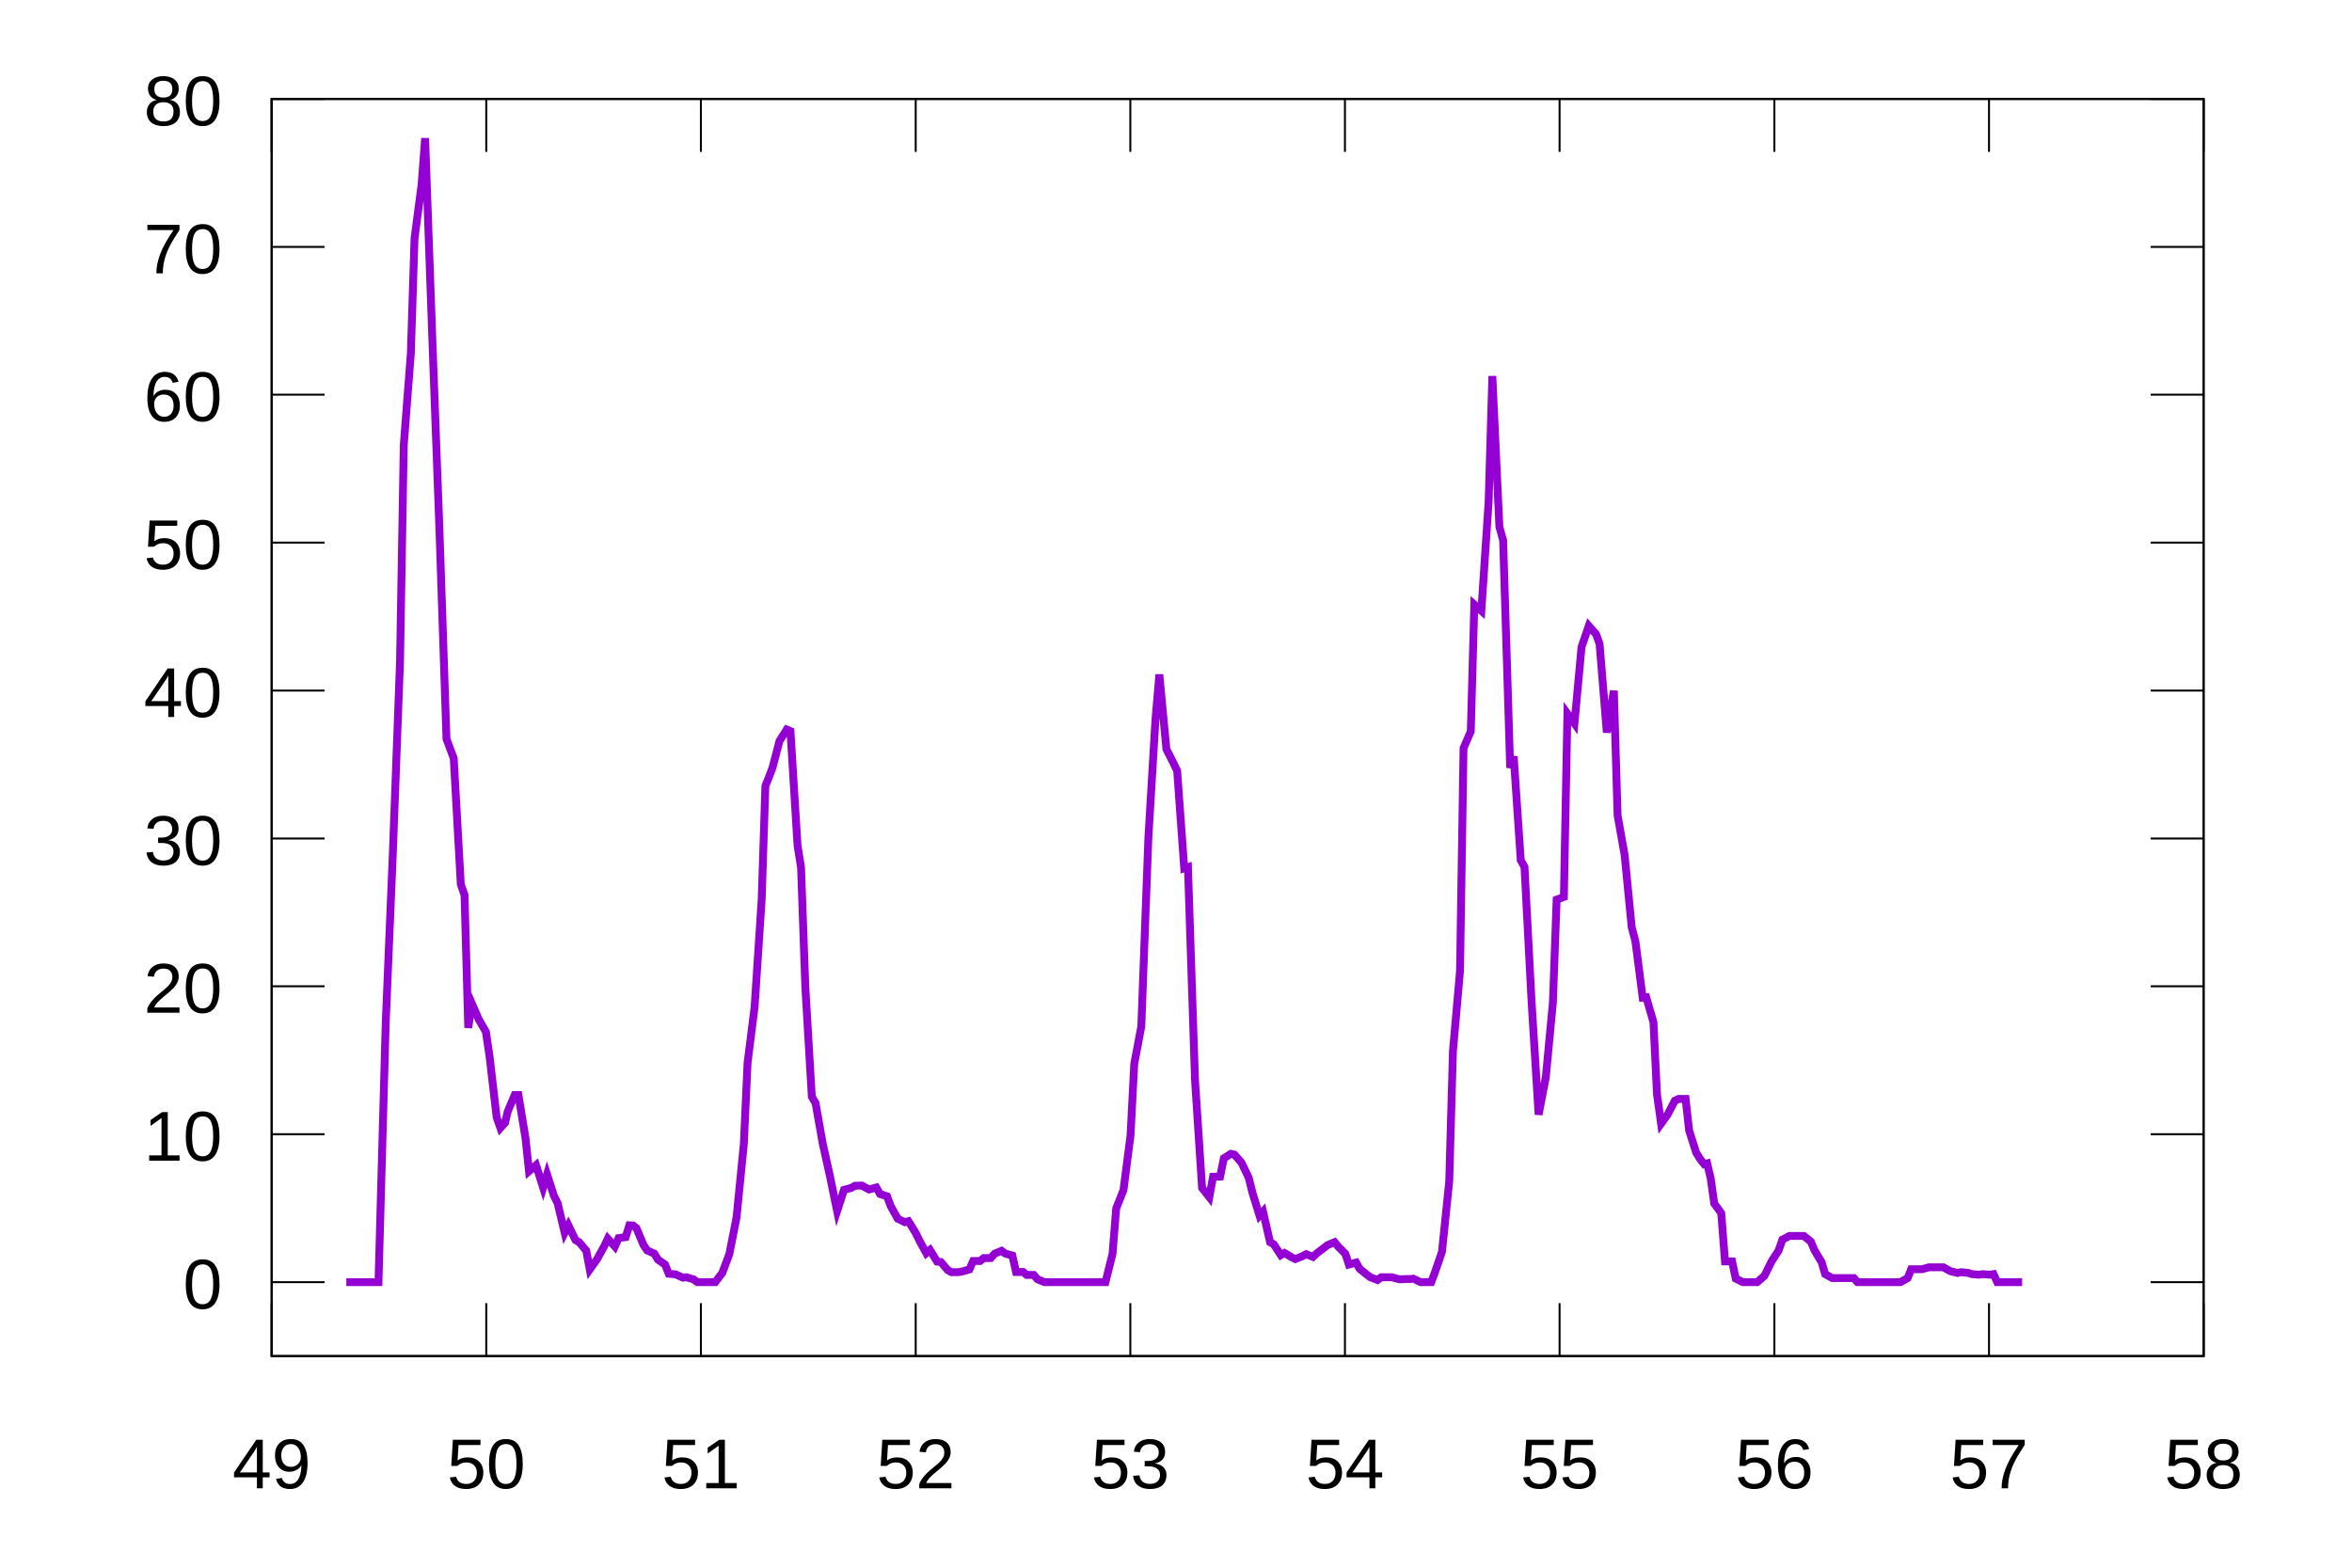
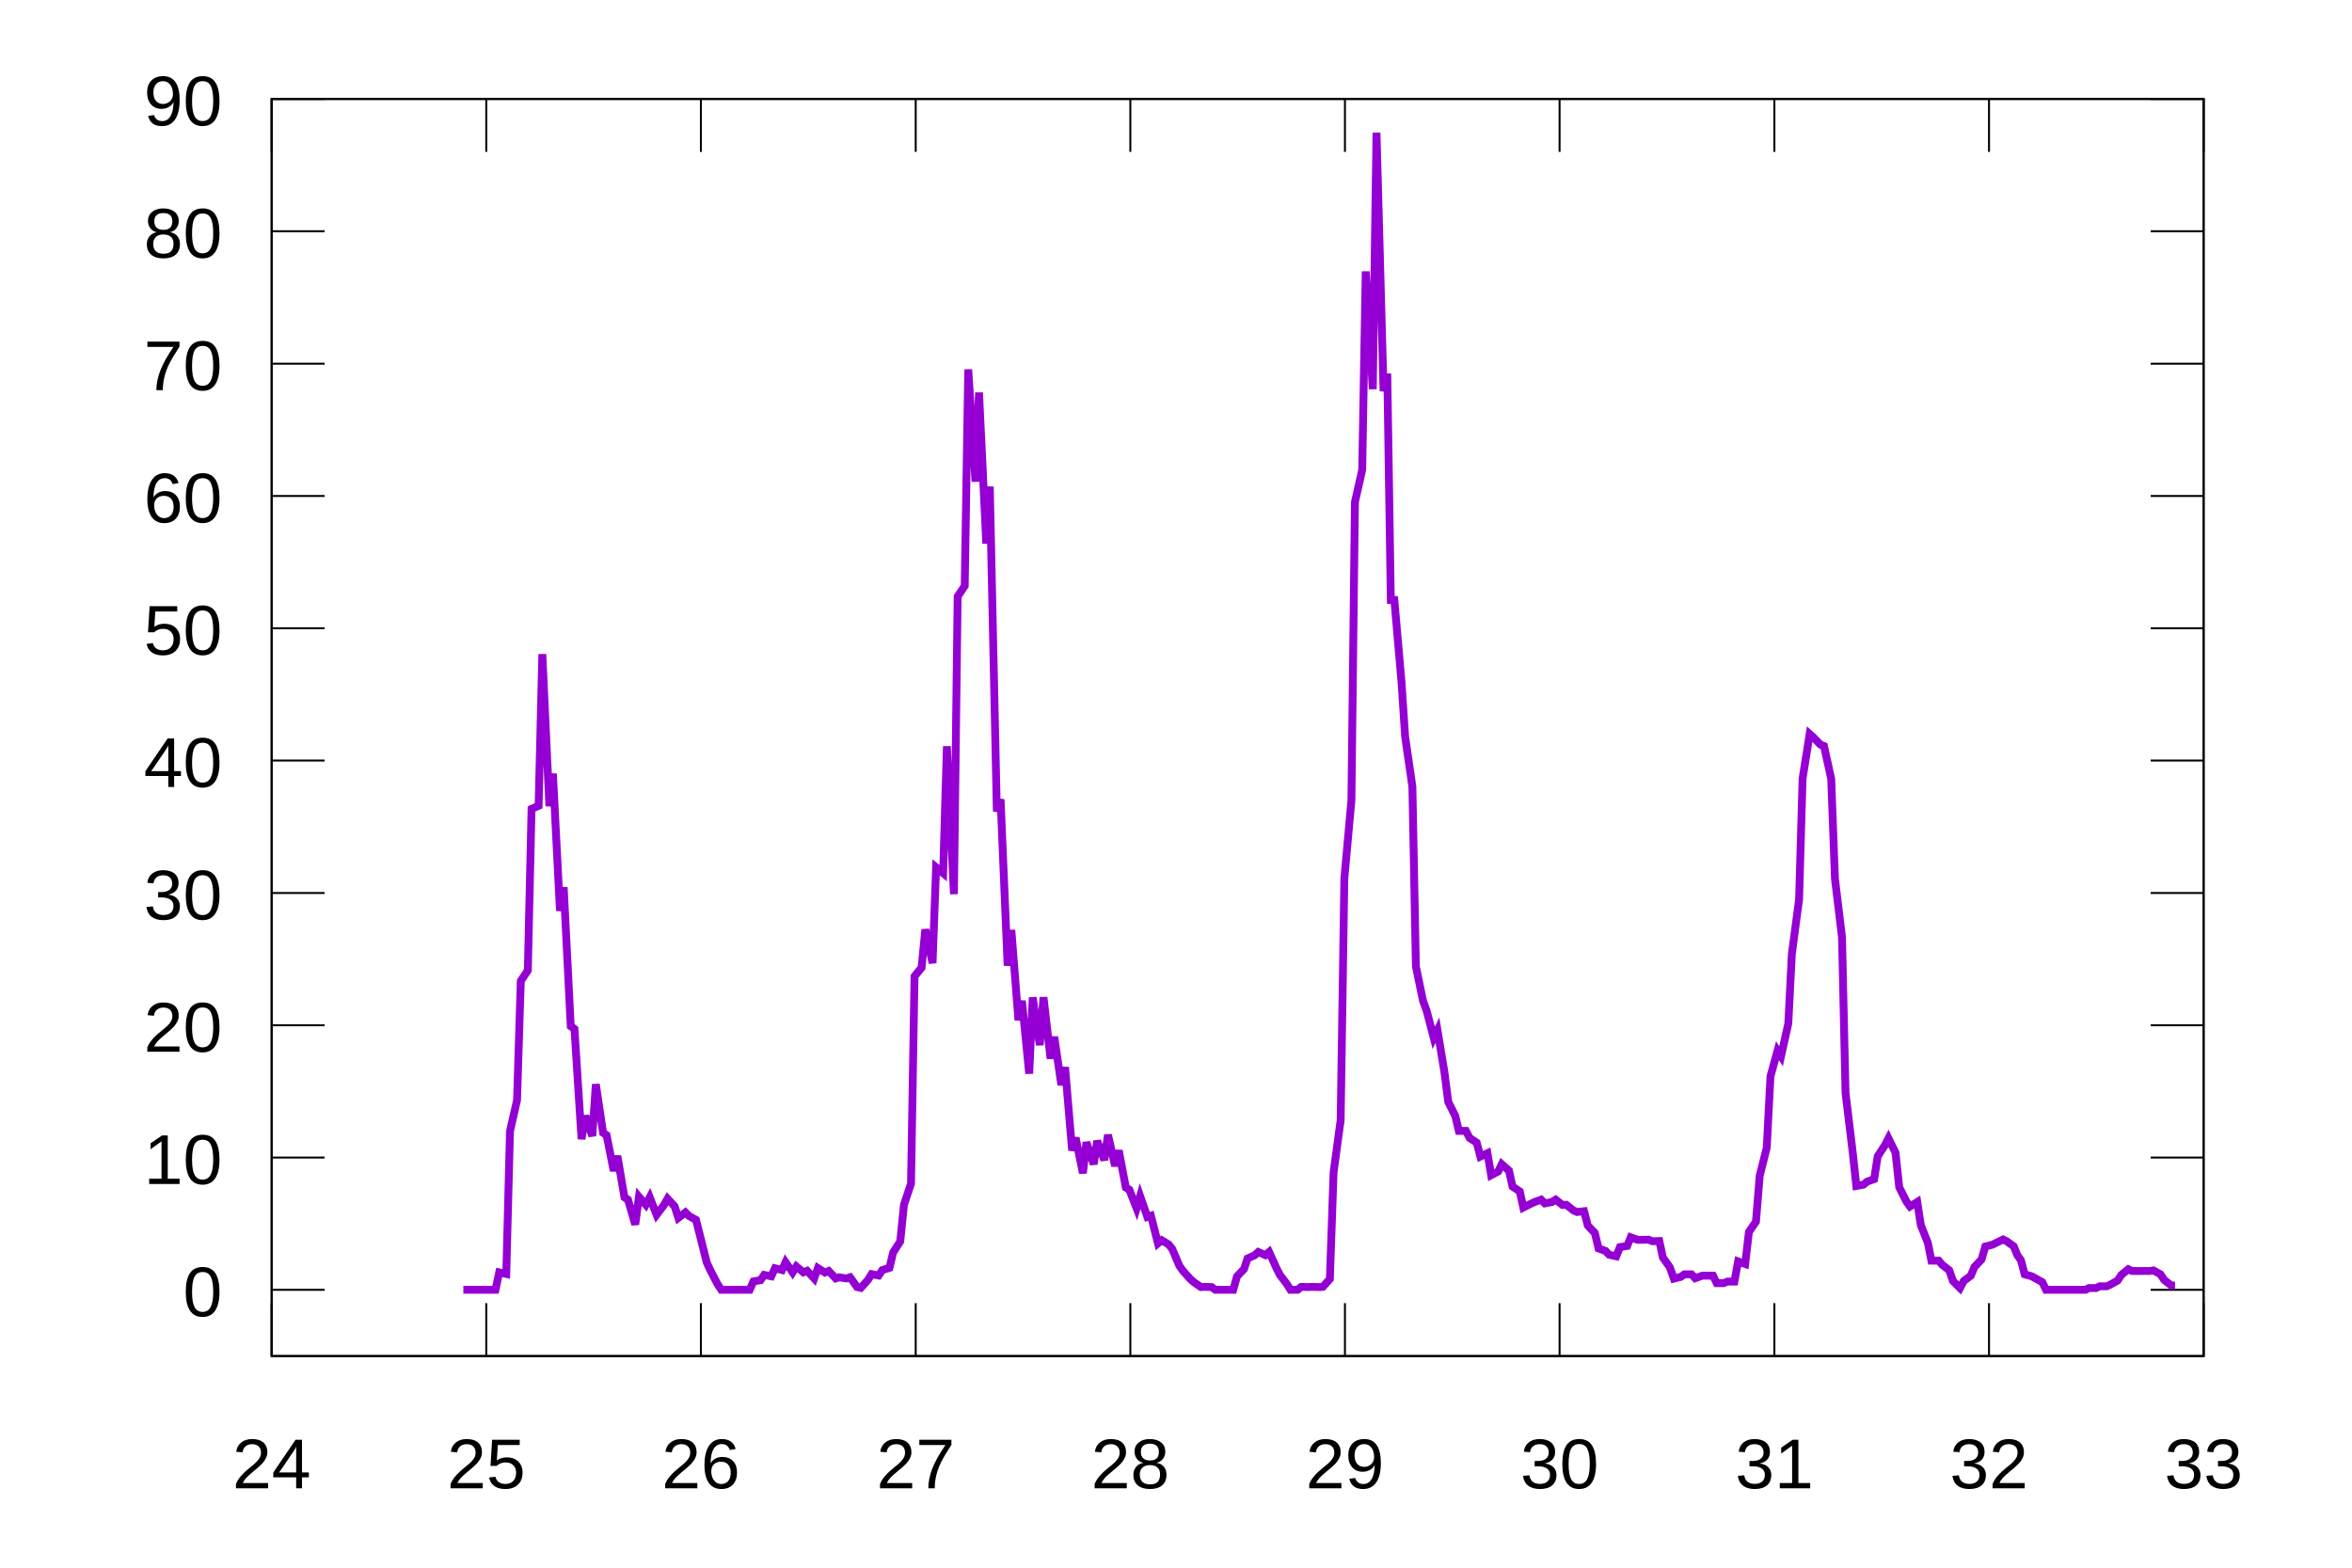
<svg xmlns="http://www.w3.org/2000/svg" xmlns:xlink="http://www.w3.org/1999/xlink" width="1200" height="800" viewBox="0 0 1200 800">
  <g id="gnuplot_canvas">
    <rect x="0" y="0" width="1200" height="800" fill="none" />
    <defs>
      <circle id="gpDot" r="0.5" stroke-width="0.5" />
      <path id="gpPt0" stroke-width="0.074" stroke="currentColor" d="M-1,0 h2 M0,-1 v2" />
      <path id="gpPt1" stroke-width="0.074" stroke="currentColor" d="M-1,-1 L1,1 M1,-1 L-1,1" />
      <path id="gpPt2" stroke-width="0.074" stroke="currentColor" d="M-1,0 L1,0 M0,-1 L0,1 M-1,-1 L1,1 M-1,1 L1,-1" />
      <rect id="gpPt3" stroke-width="0.074" stroke="currentColor" x="-1" y="-1" width="2" height="2" />
      <rect id="gpPt4" stroke-width="0.074" stroke="currentColor" fill="currentColor" x="-1" y="-1" width="2" height="2" />
      <circle id="gpPt5" stroke-width="0.074" stroke="currentColor" cx="0" cy="0" r="1" />
      <use xlink:href="#gpPt5" id="gpPt6" fill="currentColor" stroke="none" />
      <path id="gpPt7" stroke-width="0.074" stroke="currentColor" d="M0,-1.33 L-1.33,0.67 L1.33,0.67 z" />
      <use xlink:href="#gpPt7" id="gpPt8" fill="currentColor" stroke="none" />
      <use xlink:href="#gpPt7" id="gpPt9" stroke="currentColor" transform="rotate(180)" />
      <use xlink:href="#gpPt9" id="gpPt10" fill="currentColor" stroke="none" />
      <use xlink:href="#gpPt3" id="gpPt11" stroke="currentColor" transform="rotate(45)" />
      <use xlink:href="#gpPt11" id="gpPt12" fill="currentColor" stroke="none" />
      <path id="gpPt13" stroke-width="0.074" stroke="currentColor" d="M0,1.330 L1.265,0.411 L0.782,-1.067 L-0.782,-1.076 L-1.265,0.411 z" />
      <use xlink:href="#gpPt13" id="gpPt14" fill="currentColor" stroke="none" />
      <filter id="textbox" filterUnits="objectBoundingBox" x="0" y="0" height="1" width="1">
        <feFlood flood-color="white" flood-opacity="1" result="bgnd" />
        <feComposite in="SourceGraphic" in2="bgnd" operator="atop" />
      </filter>
      <filter id="greybox" filterUnits="objectBoundingBox" x="0" y="0" height="1" width="1">
        <feFlood flood-color="lightgrey" flood-opacity="1" result="grey" />
        <feComposite in="SourceGraphic" in2="grey" operator="atop" />
      </filter>
    </defs>
    <g fill="none" color="white" stroke="currentColor" stroke-width="1.00" stroke-linecap="butt" stroke-linejoin="miter">
</g>
    <g fill="none" color="black" stroke="currentColor" stroke-width="1.00" stroke-linecap="butt" stroke-linejoin="miter">
-       <path stroke="black" d="M138.6,654.3 L165.6,654.3 M1124.3,654.3 L1097.3,654.3  " />
-       <g transform="translate(113.4,667.8)" stroke="none" fill="black" font-family="Arial" font-size="36.00" text-anchor="end">
+       <path stroke="black" d="M138.6,658.2 L165.6,658.2 M1124.3,658.2 L1097.3,658.2  " />
+       <g transform="translate(113.4,671.7)" stroke="none" fill="black" font-family="Arial" font-size="36.00" text-anchor="end">
        <text>
          <tspan font-family="Arial"> 0</tspan>
        </text>
      </g>
    </g>
    <g fill="none" color="black" stroke="currentColor" stroke-width="1.00" stroke-linecap="butt" stroke-linejoin="miter">
-       <path stroke="black" d="M138.6,578.8 L165.6,578.8 M1124.3,578.8 L1097.3,578.8  " />
-       <g transform="translate(113.4,592.3)" stroke="none" fill="black" font-family="Arial" font-size="36.00" text-anchor="end">
+       <path stroke="black" d="M138.6,590.7 L165.6,590.7 M1124.3,590.7 L1097.3,590.7  " />
+       <g transform="translate(113.4,604.2)" stroke="none" fill="black" font-family="Arial" font-size="36.00" text-anchor="end">
        <text>
          <tspan font-family="Arial"> 10</tspan>
        </text>
      </g>
    </g>
    <g fill="none" color="black" stroke="currentColor" stroke-width="1.00" stroke-linecap="butt" stroke-linejoin="miter">
-       <path stroke="black" d="M138.6,503.3 L165.6,503.3 M1124.3,503.3 L1097.3,503.3  " />
-       <g transform="translate(113.4,516.8)" stroke="none" fill="black" font-family="Arial" font-size="36.00" text-anchor="end">
+       <path stroke="black" d="M138.6,523.2 L165.6,523.2 M1124.3,523.2 L1097.3,523.2  " />
+       <g transform="translate(113.4,536.7)" stroke="none" fill="black" font-family="Arial" font-size="36.00" text-anchor="end">
        <text>
          <tspan font-family="Arial"> 20</tspan>
        </text>
      </g>
    </g>
    <g fill="none" color="black" stroke="currentColor" stroke-width="1.00" stroke-linecap="butt" stroke-linejoin="miter">
-       <path stroke="black" d="M138.6,427.9 L165.6,427.9 M1124.3,427.9 L1097.3,427.9  " />
-       <g transform="translate(113.4,441.4)" stroke="none" fill="black" font-family="Arial" font-size="36.00" text-anchor="end">
+       <path stroke="black" d="M138.6,455.7 L165.6,455.7 M1124.3,455.7 L1097.3,455.7  " />
+       <g transform="translate(113.4,469.2)" stroke="none" fill="black" font-family="Arial" font-size="36.00" text-anchor="end">
        <text>
          <tspan font-family="Arial"> 30</tspan>
        </text>
      </g>
    </g>
    <g fill="none" color="black" stroke="currentColor" stroke-width="1.00" stroke-linecap="butt" stroke-linejoin="miter">
-       <path stroke="black" d="M138.6,352.4 L165.6,352.4 M1124.3,352.4 L1097.3,352.4  " />
-       <g transform="translate(113.4,365.9)" stroke="none" fill="black" font-family="Arial" font-size="36.00" text-anchor="end">
+       <path stroke="black" d="M138.6,388.1 L165.6,388.1 M1124.3,388.1 L1097.3,388.1  " />
+       <g transform="translate(113.4,401.6)" stroke="none" fill="black" font-family="Arial" font-size="36.00" text-anchor="end">
        <text>
          <tspan font-family="Arial"> 40</tspan>
        </text>
      </g>
    </g>
    <g fill="none" color="black" stroke="currentColor" stroke-width="1.00" stroke-linecap="butt" stroke-linejoin="miter">
-       <path stroke="black" d="M138.6,276.9 L165.6,276.9 M1124.3,276.9 L1097.3,276.9  " />
-       <g transform="translate(113.4,290.4)" stroke="none" fill="black" font-family="Arial" font-size="36.00" text-anchor="end">
+       <path stroke="black" d="M138.6,320.6 L165.6,320.6 M1124.3,320.6 L1097.3,320.6  " />
+       <g transform="translate(113.4,334.1)" stroke="none" fill="black" font-family="Arial" font-size="36.00" text-anchor="end">
        <text>
          <tspan font-family="Arial"> 50</tspan>
        </text>
      </g>
    </g>
    <g fill="none" color="black" stroke="currentColor" stroke-width="1.00" stroke-linecap="butt" stroke-linejoin="miter">
-       <path stroke="black" d="M138.6,201.4 L165.6,201.4 M1124.3,201.4 L1097.3,201.4  " />
-       <g transform="translate(113.4,214.9)" stroke="none" fill="black" font-family="Arial" font-size="36.00" text-anchor="end">
+       <path stroke="black" d="M138.6,253.1 L165.6,253.1 M1124.3,253.1 L1097.3,253.1  " />
+       <g transform="translate(113.4,266.6)" stroke="none" fill="black" font-family="Arial" font-size="36.00" text-anchor="end">
        <text>
          <tspan font-family="Arial"> 60</tspan>
        </text>
      </g>
    </g>
    <g fill="none" color="black" stroke="currentColor" stroke-width="1.00" stroke-linecap="butt" stroke-linejoin="miter">
-       <path stroke="black" d="M138.6,126.0 L165.6,126.0 M1124.3,126.0 L1097.3,126.0  " />
-       <g transform="translate(113.4,139.5)" stroke="none" fill="black" font-family="Arial" font-size="36.00" text-anchor="end">
+       <path stroke="black" d="M138.6,185.6 L165.6,185.6 M1124.3,185.6 L1097.3,185.6  " />
+       <g transform="translate(113.4,199.1)" stroke="none" fill="black" font-family="Arial" font-size="36.00" text-anchor="end">
        <text>
          <tspan font-family="Arial"> 70</tspan>
+         </text>
+       </g>
+     </g>
+     <g fill="none" color="black" stroke="currentColor" stroke-width="1.00" stroke-linecap="butt" stroke-linejoin="miter">
+       <path stroke="black" d="M138.6,118.0 L165.6,118.0 M1124.3,118.0 L1097.3,118.0  " />
+       <g transform="translate(113.4,131.5)" stroke="none" fill="black" font-family="Arial" font-size="36.00" text-anchor="end">
+         <text>
+           <tspan font-family="Arial"> 80</tspan>
        </text>
      </g>
    </g>
    <g fill="none" color="black" stroke="currentColor" stroke-width="1.00" stroke-linecap="butt" stroke-linejoin="miter">
      <path stroke="black" d="M138.6,50.5 L165.6,50.5 M1124.3,50.5 L1097.3,50.5  " />
      <g transform="translate(113.4,64.0)" stroke="none" fill="black" font-family="Arial" font-size="36.00" text-anchor="end">
        <text>
-           <tspan font-family="Arial"> 80</tspan>
+           <tspan font-family="Arial"> 90</tspan>
        </text>
      </g>
    </g>
    <g fill="none" color="black" stroke="currentColor" stroke-width="1.00" stroke-linecap="butt" stroke-linejoin="miter">
      <path stroke="black" d="M138.6,692.0 L138.6,665.0 M138.6,50.5 L138.6,77.5  " />
      <g transform="translate(138.6,759.5)" stroke="none" fill="black" font-family="Arial" font-size="36.00" text-anchor="middle">
        <text>
-           <tspan font-family="Arial"> 49</tspan>
+           <tspan font-family="Arial"> 24</tspan>
        </text>
      </g>
    </g>
    <g fill="none" color="black" stroke="currentColor" stroke-width="1.00" stroke-linecap="butt" stroke-linejoin="miter">
      <path stroke="black" d="M248.1,692.0 L248.1,665.0 M248.1,50.5 L248.1,77.5  " />
      <g transform="translate(248.1,759.5)" stroke="none" fill="black" font-family="Arial" font-size="36.00" text-anchor="middle">
        <text>
-           <tspan font-family="Arial"> 50</tspan>
+           <tspan font-family="Arial"> 25</tspan>
        </text>
      </g>
    </g>
    <g fill="none" color="black" stroke="currentColor" stroke-width="1.00" stroke-linecap="butt" stroke-linejoin="miter">
      <path stroke="black" d="M357.6,692.0 L357.6,665.0 M357.6,50.5 L357.6,77.5  " />
      <g transform="translate(357.6,759.5)" stroke="none" fill="black" font-family="Arial" font-size="36.00" text-anchor="middle">
        <text>
-           <tspan font-family="Arial"> 51</tspan>
+           <tspan font-family="Arial"> 26</tspan>
        </text>
      </g>
    </g>
    <g fill="none" color="black" stroke="currentColor" stroke-width="1.00" stroke-linecap="butt" stroke-linejoin="miter">
      <path stroke="black" d="M467.2,692.0 L467.2,665.0 M467.2,50.5 L467.2,77.5  " />
      <g transform="translate(467.2,759.5)" stroke="none" fill="black" font-family="Arial" font-size="36.00" text-anchor="middle">
        <text>
-           <tspan font-family="Arial"> 52</tspan>
+           <tspan font-family="Arial"> 27</tspan>
        </text>
      </g>
    </g>
    <g fill="none" color="black" stroke="currentColor" stroke-width="1.00" stroke-linecap="butt" stroke-linejoin="miter">
      <path stroke="black" d="M576.7,692.0 L576.7,665.0 M576.7,50.5 L576.7,77.5  " />
      <g transform="translate(576.7,759.5)" stroke="none" fill="black" font-family="Arial" font-size="36.00" text-anchor="middle">
        <text>
-           <tspan font-family="Arial"> 53</tspan>
+           <tspan font-family="Arial"> 28</tspan>
        </text>
      </g>
    </g>
    <g fill="none" color="black" stroke="currentColor" stroke-width="1.00" stroke-linecap="butt" stroke-linejoin="miter">
      <path stroke="black" d="M686.2,692.0 L686.2,665.0 M686.2,50.5 L686.2,77.5  " />
      <g transform="translate(686.2,759.5)" stroke="none" fill="black" font-family="Arial" font-size="36.00" text-anchor="middle">
        <text>
-           <tspan font-family="Arial"> 54</tspan>
+           <tspan font-family="Arial"> 29</tspan>
        </text>
      </g>
    </g>
    <g fill="none" color="black" stroke="currentColor" stroke-width="1.00" stroke-linecap="butt" stroke-linejoin="miter">
      <path stroke="black" d="M795.7,692.0 L795.7,665.0 M795.7,50.5 L795.7,77.5  " />
      <g transform="translate(795.7,759.5)" stroke="none" fill="black" font-family="Arial" font-size="36.00" text-anchor="middle">
        <text>
-           <tspan font-family="Arial"> 55</tspan>
+           <tspan font-family="Arial"> 30</tspan>
        </text>
      </g>
    </g>
    <g fill="none" color="black" stroke="currentColor" stroke-width="1.00" stroke-linecap="butt" stroke-linejoin="miter">
      <path stroke="black" d="M905.3,692.0 L905.3,665.0 M905.3,50.5 L905.3,77.5  " />
      <g transform="translate(905.3,759.5)" stroke="none" fill="black" font-family="Arial" font-size="36.00" text-anchor="middle">
        <text>
-           <tspan font-family="Arial"> 56</tspan>
+           <tspan font-family="Arial"> 31</tspan>
        </text>
      </g>
    </g>
    <g fill="none" color="black" stroke="currentColor" stroke-width="1.00" stroke-linecap="butt" stroke-linejoin="miter">
      <path stroke="black" d="M1014.8,692.0 L1014.8,665.0 M1014.8,50.5 L1014.8,77.5  " />
      <g transform="translate(1014.8,759.5)" stroke="none" fill="black" font-family="Arial" font-size="36.00" text-anchor="middle">
        <text>
-           <tspan font-family="Arial"> 57</tspan>
+           <tspan font-family="Arial"> 32</tspan>
        </text>
      </g>
    </g>
    <g fill="none" color="black" stroke="currentColor" stroke-width="1.00" stroke-linecap="butt" stroke-linejoin="miter">
      <path stroke="black" d="M1124.3,692.0 L1124.3,665.0 M1124.3,50.5 L1124.3,77.5  " />
      <g transform="translate(1124.3,759.5)" stroke="none" fill="black" font-family="Arial" font-size="36.00" text-anchor="middle">
        <text>
-           <tspan font-family="Arial"> 58</tspan>
+           <tspan font-family="Arial"> 33</tspan>
        </text>
      </g>
    </g>
    <g fill="none" color="black" stroke="currentColor" stroke-width="1.00" stroke-linecap="butt" stroke-linejoin="miter">
</g>
    <g fill="none" color="black" stroke="currentColor" stroke-width="1.00" stroke-linecap="butt" stroke-linejoin="miter">
      <path stroke="black" d="M138.6,50.5 L138.6,692.0 L1124.3,692.0 L1124.3,50.5 L138.6,50.5 Z  " />
    </g>
    <g fill="none" color="black" stroke="currentColor" stroke-width="1.00" stroke-linecap="butt" stroke-linejoin="miter">
</g>
    <g id="gnuplot_plot_1">
      <g fill="none" color="white" stroke="black" stroke-width="4.00" stroke-linecap="butt" stroke-linejoin="miter">
</g>
      <g fill="none" color="black" stroke="currentColor" stroke-width="4.00" stroke-linecap="butt" stroke-linejoin="miter">
-         <path stroke="rgb(148,   0, 211)" d="M176.7,654.3 L178.5,654.3 L182.1,654.3 L184.0,654.3 L187.7,654.3 L189.5,654.3 L193.1,654.3 L196.8,522.0   L200.4,436.1 L204.1,337.5 L206.0,227.2 L209.6,180.5 L211.5,121.6 L215.1,94.3 L216.9,70.5 L220.5,170.7   L224.2,270.2 L227.8,377.1 L231.5,387.0 L235.1,451.3 L237.0,456.7 L238.9,524.5 L240.7,512.0 L244.3,520.3   L247.9,526.5 L249.8,539.3 L253.4,570.2 L255.3,575.6 L257.7,572.9 L259.0,567.3 L262.6,558.8 L264.5,558.8   L268.1,580.7 L269.9,597.7 L273.5,594.6 L277.1,606.0 L279.1,599.3 L282.6,610.2 L284.5,614.0 L288.1,629.1   L290.0,625.3 L293.6,632.8 L295.5,633.9 L299.1,638.2 L300.9,647.8 L304.6,642.6 L308.2,636.1 L310.1,632.1   L313.7,636.1 L315.6,631.8 L319.2,631.3 L321.1,625.3 L323.0,625.4 L324.7,626.7 L328.3,635.3 L330.2,638.1   L333.8,639.7 L335.7,642.8 L339.3,645.3 L341.2,650.0 L344.7,650.3 L348.4,652.0 L350.3,651.8 L353.9,652.9   L355.8,654.3 L359.4,654.3 L361.2,654.3 L364.9,654.3 L368.5,649.6 L372.1,640.0 L375.8,621.2 L379.5,583.8   L381.4,542.5 L385.0,513.9 L388.6,459.2 L390.5,401.2 L394.1,391.9 L397.7,378.1 L401.4,372.3 L403.3,373.1   L406.9,431.4 L408.7,442.7 L410.9,504.1 L414.2,559.7 L416.1,562.9 L419.7,583.3 L423.4,600.0 L427.1,618.0   L430.6,607.2 L434.3,606.2 L436.2,605.1 L439.7,605.0 L443.4,607.0 L447.1,606.0 L449.0,609.3 L452.6,610.5   L454.4,615.4 L458.0,621.9 L461.7,623.7 L463.5,623.2 L467.2,629.2 L469.0,632.9 L472.6,639.5 L474.5,637.9   L478.1,643.8 L480.0,644.0 L483.6,648.2 L485.4,649.2 L489.1,649.2 L491.0,648.8 L494.6,647.8 L496.5,643.5   L500.0,643.5 L501.9,642.0 L505.5,642.0 L507.4,639.8 L511.0,638.3 L512.9,639.7 L516.5,640.7 L518.4,649.1   L522.0,649.1 L523.8,650.6 L527.4,650.6 L529.3,652.8 L532.9,654.3 L534.8,654.3 L538.4,654.3 L540.3,654.3   L543.9,654.3 L545.8,654.3 L547.6,654.3 L549.4,654.3 L553.0,654.3 L554.9,654.3 L558.5,654.3 L560.4,654.3   L564.0,654.3 L567.6,639.9 L569.5,616.6 L573.2,607.3 L576.8,579.4 L578.7,542.9 L582.3,523.8 L585.9,427.7   L589.5,367.5 L591.5,344.2 L595.1,382.3 L598.7,389.4 L600.6,393.4 L604.2,443.1 L606.1,442.5 L609.7,551.1   L613.3,606.2 L617.0,610.9 L618.9,600.5 L622.5,600.4 L624.4,591.1 L628.0,588.8 L629.8,589.2 L633.4,593.3   L637.1,601.0 L639.0,608.7 L642.6,620.3 L644.4,618.3 L648.0,633.9 L649.9,635.0 L653.5,640.5 L655.4,639.4   L659.0,641.6 L660.9,642.5 L664.4,641.1 L666.4,640.0 L669.9,641.4 L671.8,639.6 L675.5,636.8 L677.3,635.4   L680.9,633.9 L682.8,636.2 L686.4,639.8 L688.2,645.3 L691.9,644.3 L693.7,647.5 L697.3,650.4 L699.2,651.8   L702.8,653.2 L704.7,651.8 L708.3,651.8 L710.2,651.8 L713.8,652.8 L715.7,652.8 L717.5,652.7 L719.3,652.7   L721.1,652.5 L724.8,654.3 L726.6,654.3 L730.2,654.3 L732.1,649.3 L735.7,638.8 L739.4,602.9 L741.3,536.4   L744.9,495.6 L746.7,381.8 L750.4,373.2 L752.2,308.5 L755.8,311.7 L759.5,256.0 L761.4,191.9 L765.0,268.9   L766.9,275.7 L770.5,391.8 L772.3,386.0 L775.9,439.0 L777.8,442.4 L781.4,510.8 L785.0,568.8 L788.7,549.6   L792.3,511.5 L794.2,459.1 L797.9,457.7 L799.7,364.2 L803.3,369.2 L806.9,330.2 L810.6,319.4 L814.3,323.6   L816.1,328.5 L819.8,373.8 L823.4,352.5 L825.3,416.1 L828.9,436.4 L832.5,473.2 L834.4,480.4 L838.1,509.1   L839.9,508.9 L843.6,521.6 L845.4,558.4 L847.5,573.4 L850.8,568.8 L854.5,561.7 L856.4,560.8 L860.0,560.8   L861.8,576.9 L865.4,588.2 L867.3,591.3 L869.5,594.1 L871.0,593.7 L872.8,601.3 L874.6,614.1 L878.2,619.1   L880.1,643.7 L883.7,643.7 L885.6,652.5 L889.2,654.3 L891.0,654.3 L894.7,654.3 L896.5,654.3 L900.2,651.1   L903.8,643.8 L907.4,638.2 L909.4,632.6 L913.0,630.7 L914.8,630.7 L918.4,630.7 L920.3,630.7 L923.9,633.6   L925.8,638.1 L929.4,644.1 L931.2,650.2 L934.8,652.2 L936.7,652.2 L940.3,652.2 L942.2,652.2 L945.8,652.2   L947.7,654.3 L951.3,654.3 L953.1,654.3 L956.8,654.3 L958.6,654.3 L962.3,654.3 L964.1,654.3 L967.7,654.3   L969.6,654.3 L973.3,652.2 L975.1,647.7 L978.7,647.7 L980.6,647.7 L984.2,646.7 L986.1,646.7 L989.7,646.7   L991.5,646.7 L995.1,648.7 L998.8,649.6 L1000.6,649.2 L1004.3,649.6 L1006.1,650.2 L1009.7,650.5 L1011.6,650.2   L1015.2,650.5 L1017.1,650.2 L1019.0,654.3 L1020.7,654.3 L1022.6,654.3 L1026.2,654.3 L1028.0,654.3 L1031.7,654.3    " />
+         <path stroke="rgb(148,   0, 211)" d="M236.4,658.2 L238.2,658.2 L241.8,658.2 L243.7,658.2 L247.3,658.2 L249.2,658.2 L252.8,658.2 L254.7,649.3   L258.3,650.1 L260.2,577.3 L263.8,561.4 L265.7,500.6 L269.3,495.2 L271.2,412.8 L274.8,411.2 L276.7,333.8   L280.3,411.4 L282.1,394.8 L285.7,464.8 L287.6,452.8 L291.2,523.7 L293.1,525.1 L296.7,581.3 L298.6,569.4   L302.2,579.7 L304.0,553.3 L307.7,578.1 L309.5,579.3 L313.1,597.5 L315.0,589.9 L318.6,611.0 L320.4,612.2   L324.1,624.9 L326.0,610.7 L329.5,614.8 L331.5,611.0 L335.0,619.9 L338.7,615.0 L340.6,611.7 L344.2,615.6   L346.1,621.5 L349.7,618.7 L351.5,620.5 L355.1,622.5 L357.0,630.0 L360.6,644.3 L362.5,648.4 L366.1,655.3   L368.0,658.2 L371.6,658.2 L373.4,658.2 L377.0,658.2 L378.9,658.2 L382.5,658.2 L384.4,653.9 L388.0,653.3   L389.9,650.6 L393.5,651.3 L395.4,647.2 L399.0,648.1 L400.8,644.1 L404.4,649.3 L406.3,646.3 L409.9,649.3   L411.8,648.5 L415.4,652.4 L417.3,647.1 L420.9,649.4 L422.8,648.6 L426.4,652.4 L428.2,651.8 L431.8,652.4   L433.7,651.8 L437.3,656.8 L439.2,657.2 L442.8,653.2 L444.7,650.2 L448.3,650.9 L450.2,648.1 L453.8,647.0   L455.7,639.1 L459.3,633.5 L461.2,614.8 L464.8,604.0 L466.6,498.2 L470.2,493.8 L472.1,474.3 L475.8,491.5   L477.6,442.6 L481.2,445.6 L483.1,380.8 L486.7,456.3 L488.6,304.4 L492.2,299.0 L494.0,188.5 L497.7,245.8   L499.5,200.3 L503.2,277.4 L505.0,248.3 L508.6,414.1 L510.5,407.9 L514.1,492.8 L516.0,474.6 L519.6,520.6   L521.4,510.7 L525.1,547.9 L526.9,509.0 L530.5,533.3 L532.4,508.9 L536.0,540.2 L537.9,529.1 L541.5,553.7   L543.4,544.6 L547.0,587.1 L548.8,580.6 L552.5,598.7 L554.3,582.9 L558.0,594.1 L559.8,582.2 L563.4,592.0   L565.3,579.1 L568.9,595.0 L570.8,587.1 L574.4,606.0 L576.2,607.1 L579.9,616.6 L581.7,610.4 L585.4,621.0   L587.2,620.4 L590.8,634.5 L592.7,632.9 L596.3,635.1 L598.1,637.4 L601.7,645.9 L603.6,648.6 L607.2,652.6   L609.1,654.3 L612.7,656.8 L614.6,656.7 L618.2,656.8 L620.1,658.2 L623.7,658.2 L625.6,658.2 L629.2,658.2   L631.1,651.4 L634.7,647.6 L636.5,642.2 L640.1,640.6 L642.0,638.9 L645.6,640.5 L647.5,638.9 L651.1,646.8   L653.0,650.6 L656.6,655.3 L658.4,658.2 L662.0,658.2 L663.9,656.7 L667.5,656.8 L669.4,656.7 L673.0,656.8   L674.9,656.7 L678.5,652.7 L680.4,598.2 L684.0,571.7 L685.9,448.2 L689.5,408.4 L691.3,256.2 L695.0,239.8   L696.8,138.5 L700.4,198.6 L702.3,67.7 L705.9,199.6 L707.8,190.7 L709.6,306.2 L711.4,306.2 L715.1,348.6   L716.9,375.9 L720.6,401.4 L722.4,493.2 L726.0,510.6 L727.9,515.9 L731.5,529.6 L733.4,525.7 L736.9,546.8   L738.9,562.3 L742.5,569.5 L744.3,577.1 L747.9,577.1 L749.8,580.7 L753.4,583.1 L755.3,590.2 L758.9,588.5   L760.8,599.7 L764.4,597.8 L766.2,594.1 L769.9,597.4 L771.7,605.5 L775.4,608.0 L777.2,616.2 L780.8,614.4   L782.7,613.5 L786.3,612.2 L788.2,614.1 L791.8,613.4 L793.7,612.2 L797.2,614.9 L799.1,614.8 L802.8,617.7   L804.6,618.5 L808.2,618.1 L810.1,625.4 L813.7,629.2 L815.6,637.1 L819.2,638.4 L821.0,640.3 L824.6,641.1   L826.5,636.4 L830.2,635.8 L832.0,631.4 L835.6,632.7 L837.5,632.7 L841.1,632.6 L843.0,633.4 L846.6,633.3   L848.4,641.7 L852.0,646.8 L854.0,652.5 L857.5,651.6 L859.4,650.3 L863.0,650.3 L864.9,652.3 L868.5,651.0   L870.4,651.0 L874.0,651.0 L875.9,654.8 L879.4,654.8 L881.4,654.0 L884.9,654.0 L886.8,643.7 L890.4,645.0   L892.3,628.7 L895.9,623.4 L897.8,600.0 L901.4,585.7 L903.3,549.3 L906.9,536.2 L908.7,539.0 L912.4,522.3   L914.2,486.9 L917.9,458.9 L919.7,397.2 L923.3,374.6 L925.2,376.3 L928.8,380.0 L930.6,380.7 L934.3,397.5   L936.2,448.4 L939.8,478.3 L941.6,557.8 L945.3,588.4 L947.1,605.2 L950.8,604.5 L952.6,603.0 L956.2,601.7   L958.0,590.1 L961.7,584.4 L963.5,580.9 L967.1,588.2 L969.0,605.9 L972.7,613.2 L974.5,615.7 L978.2,613.4   L980.0,625.2 L983.6,634.2 L985.4,643.3 L989.1,643.3 L990.9,645.4 L994.5,648.2 L996.4,653.7 L1000.0,657.3   L1001.9,653.7 L1005.5,651.0 L1007.4,646.5 L1011.0,642.7 L1012.9,636.1 L1016.5,635.2 L1018.3,634.3 L1022.0,632.5   L1023.8,633.4 L1027.4,636.0 L1029.3,640.6 L1031.1,643.1 L1033.0,650.3 L1036.6,651.3 L1038.4,652.3 L1042.0,654.3   L1043.9,658.2 L1047.5,658.2 L1049.4,658.2 L1053.0,658.2 L1054.9,658.2 L1058.5,658.2 L1060.4,658.2 L1064.0,658.2   L1065.8,657.3 L1069.4,657.3 L1071.3,656.4 L1074.9,656.4 L1076.8,655.5 L1080.4,653.5 L1082.3,650.6 L1085.9,647.7   L1087.7,648.6 L1091.4,648.6 L1093.3,648.6 L1096.8,648.6 L1098.7,648.3 L1102.3,650.3 L1104.2,653.2 L1107.8,656.0   L1109.7,656.0  " />
      </g>
    </g>
    <g fill="none" color="white" stroke="rgb(148,   0, 211)" stroke-width="2.00" stroke-linecap="butt" stroke-linejoin="miter">
</g>
    <g fill="none" color="black" stroke="currentColor" stroke-width="2.00" stroke-linecap="butt" stroke-linejoin="miter">
</g>
    <g fill="none" color="black" stroke="black" stroke-width="1.00" stroke-linecap="butt" stroke-linejoin="miter">
</g>
    <g fill="none" color="black" stroke="currentColor" stroke-width="1.00" stroke-linecap="butt" stroke-linejoin="miter">
      <path stroke="black" d="M138.6,50.5 L138.6,692.0 L1124.3,692.0 L1124.3,50.5 L138.6,50.5 Z  " />
    </g>
    <g fill="none" color="black" stroke="currentColor" stroke-width="1.00" stroke-linecap="butt" stroke-linejoin="miter">
</g>
  </g>
</svg>
